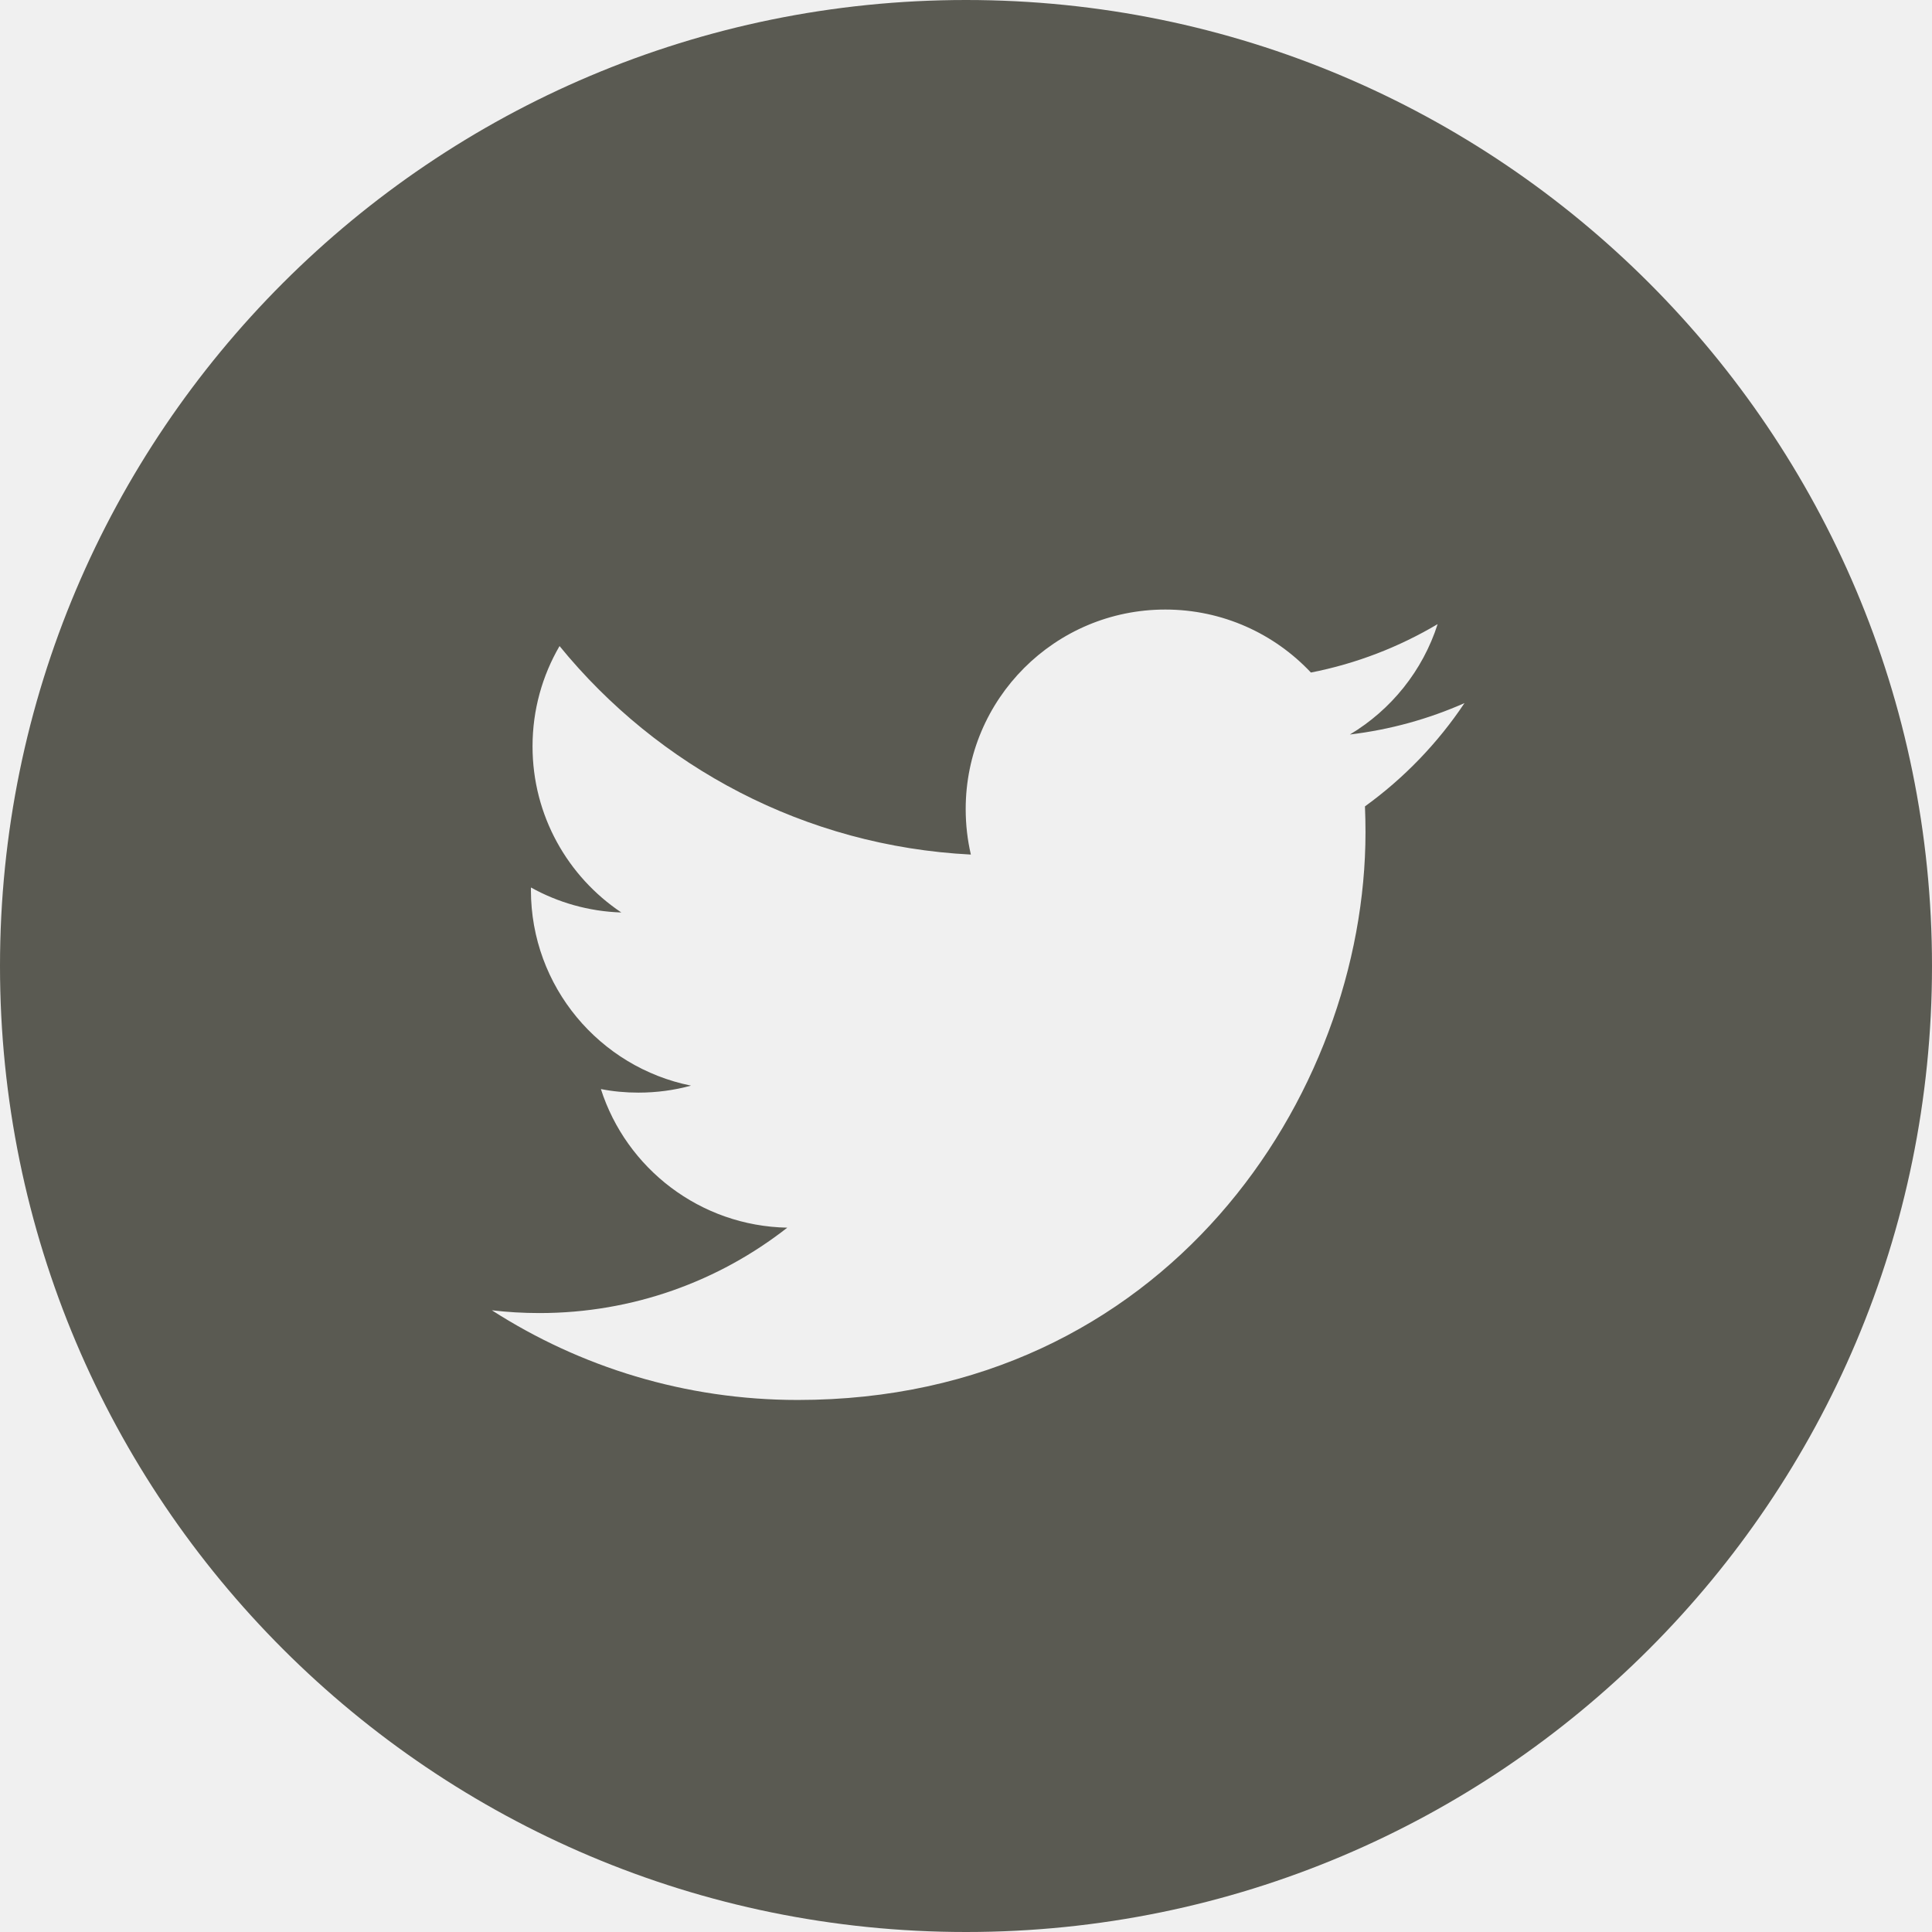
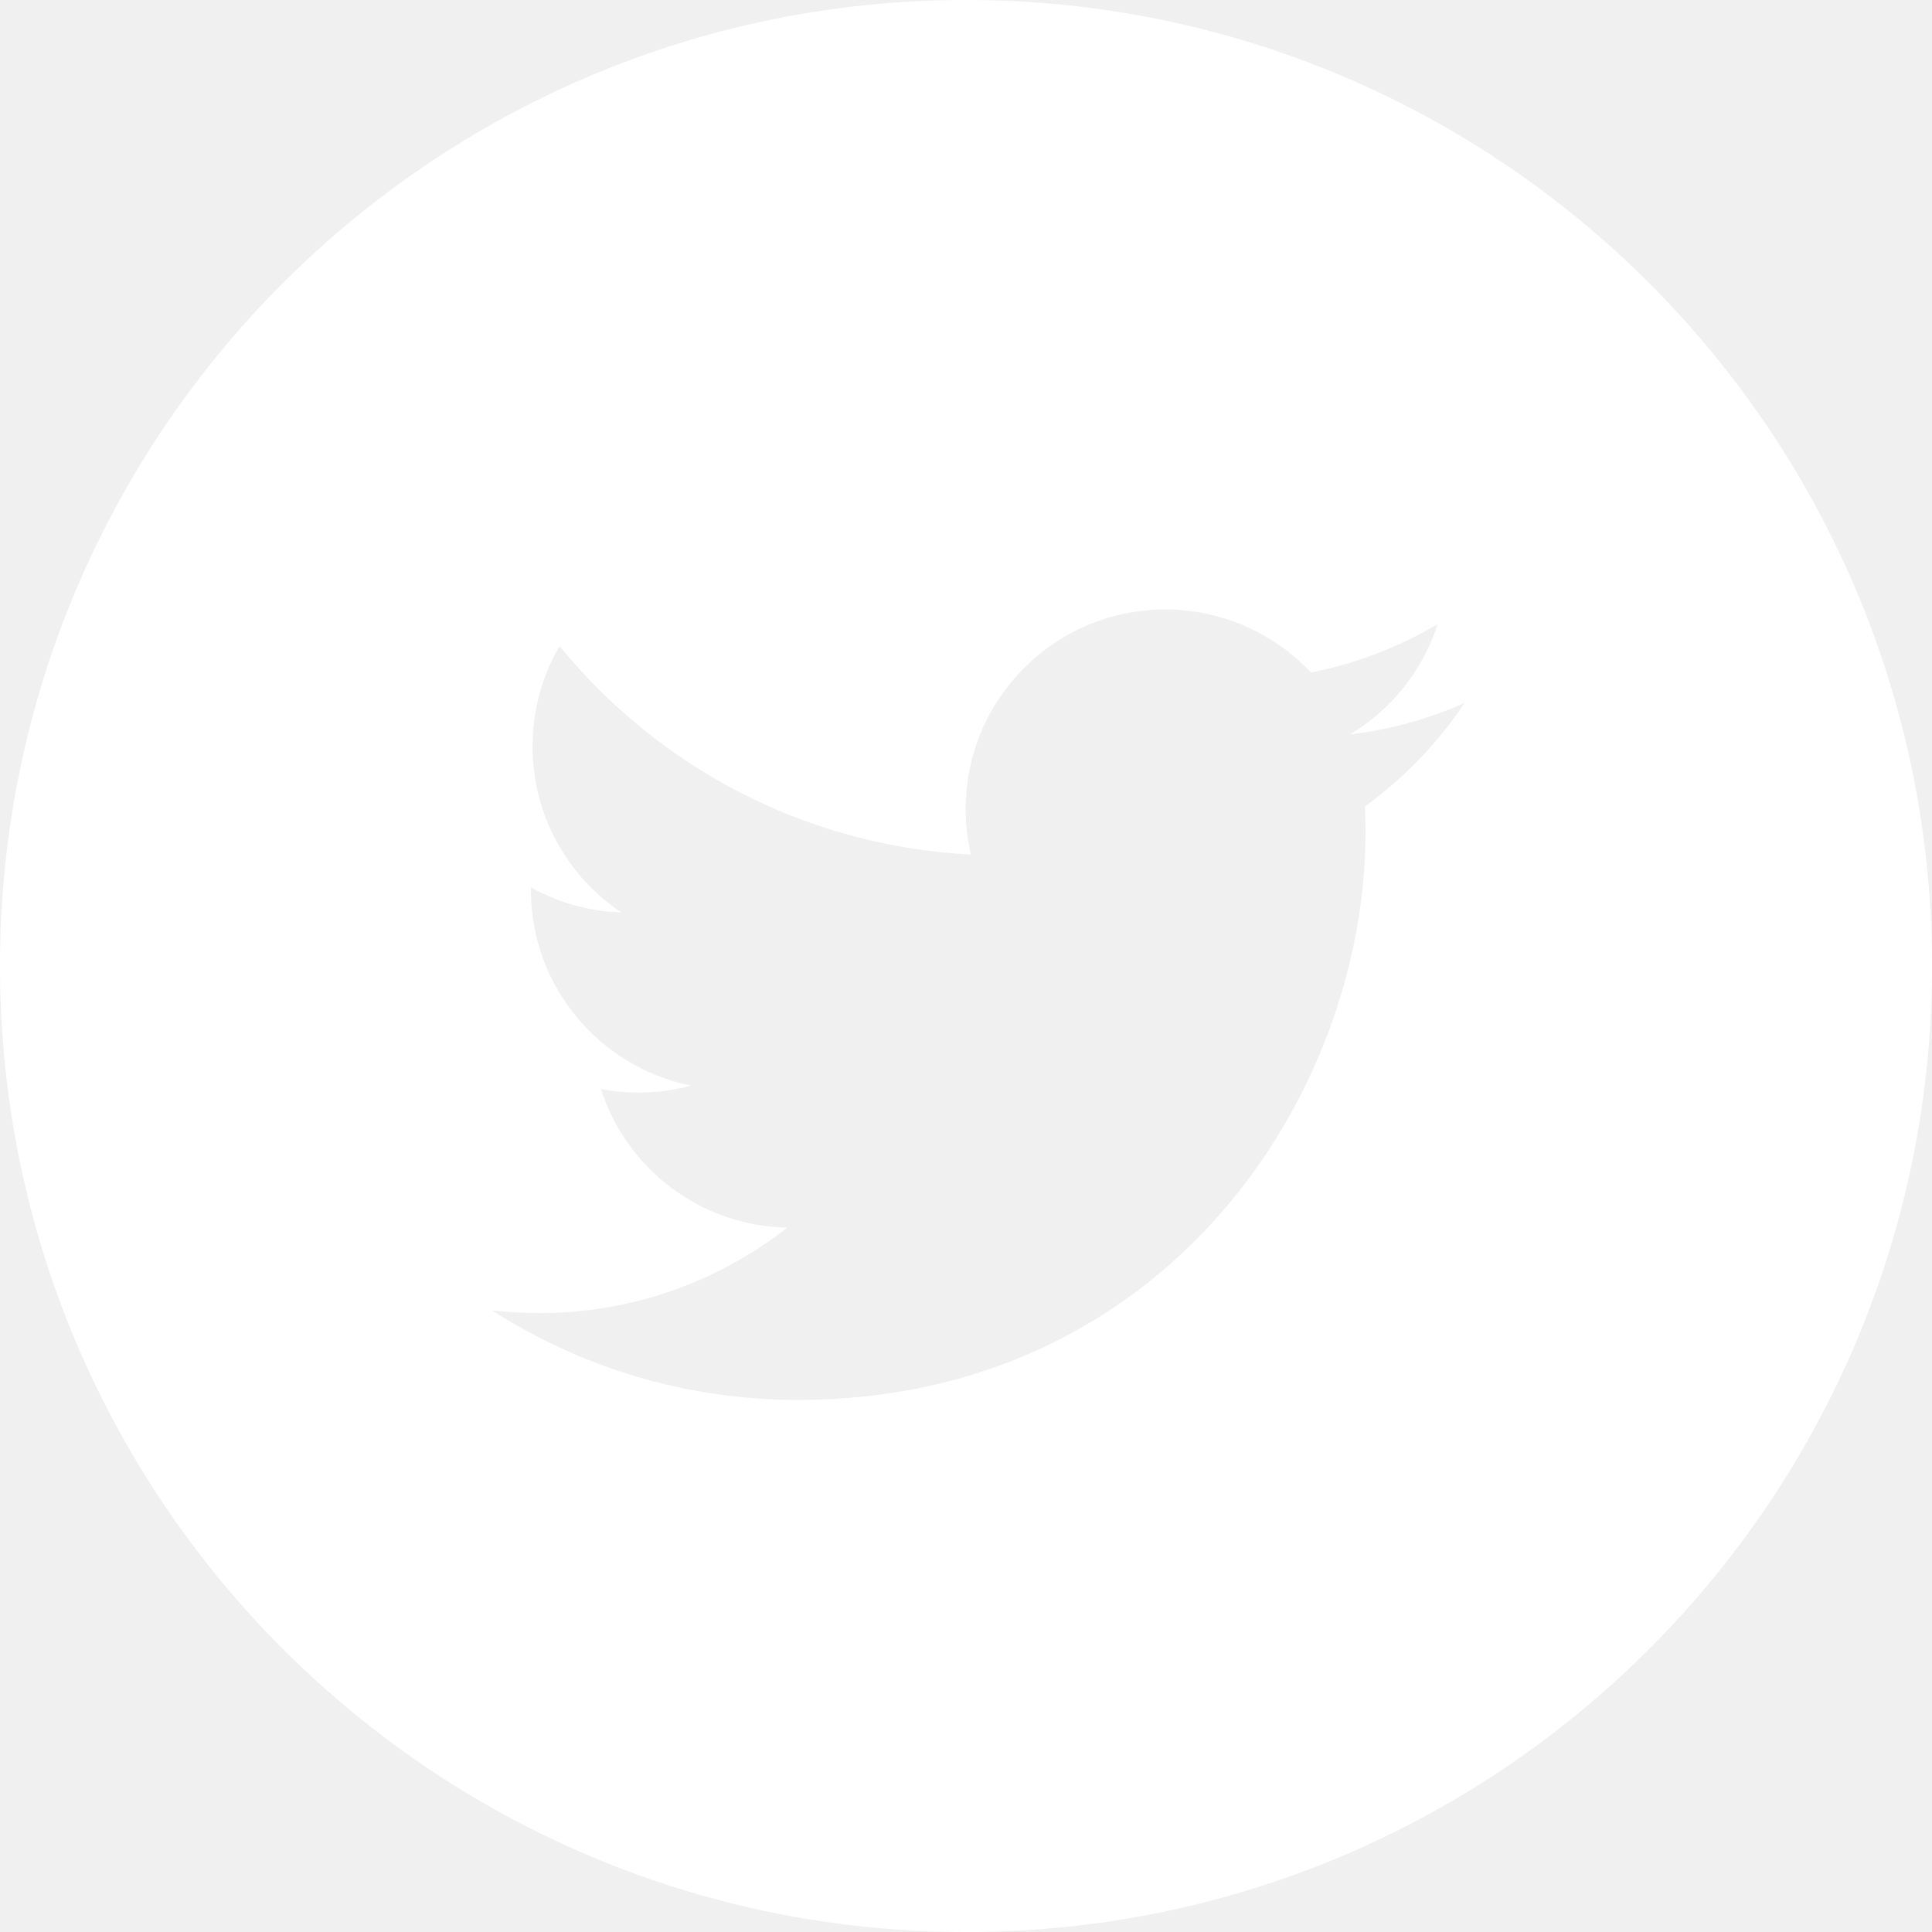
<svg xmlns="http://www.w3.org/2000/svg" version="1.1" id="Layer_1" x="0px" y="0px" width="50px" height="50px" viewBox="0 0 50 50" enable-background="new 0 0 50 50" xml:space="preserve">
-   <path fill="#5A5A52" d="M25.001,0C11.194,0,0,11.196,0,25.001C0,38.809,11.194,50,25.001,50S50,38.809,50,25.001  C50,11.196,38.809,0,25.001,0z M35.325,20.869c0.009,0.222,0.014,0.444,0.014,0.668c0,6.824-5.194,14.694-14.693,14.694  c-2.917,0-5.632-0.854-7.917-2.321c0.404,0.048,0.815,0.072,1.232,0.072c2.42,0,4.647-0.826,6.414-2.21  c-2.259-0.043-4.167-1.535-4.824-3.587c0.315,0.062,0.639,0.092,0.972,0.092c0.471,0,0.927-0.062,1.36-0.181  c-2.363-0.475-4.143-2.562-4.143-5.062c0-0.023,0-0.044,0.001-0.066c0.696,0.387,1.493,0.62,2.339,0.647  c-1.386-0.928-2.298-2.507-2.298-4.299c0-0.947,0.255-1.834,0.699-2.596c2.547,3.125,6.353,5.179,10.645,5.396  c-0.088-0.378-0.134-0.772-0.134-1.177c0-2.852,2.312-5.164,5.165-5.164c1.485,0,2.827,0.627,3.769,1.63  c1.178-0.23,2.282-0.661,3.28-1.253c-0.386,1.207-1.205,2.219-2.271,2.857c1.045-0.125,2.04-0.403,2.966-0.813  C37.21,19.231,36.333,20.141,35.325,20.869z" />
+   <path fill="#FFFFFF" d="M25.001,0C11.194,0,0,11.196,0,25.001C0,38.809,11.194,50,25.001,50C38.809,50,50,38.809,50,25.001  C50,11.196,38.809,0,25.001,0z M35.325,20.869c0.009,0.222,0.014,0.444,0.014,0.668c0,6.824-5.194,14.693-14.693,14.693  c-2.917,0-5.632-0.854-7.917-2.32c0.404,0.048,0.815,0.072,1.232,0.072c2.42,0,4.647-0.826,6.414-2.211  c-2.259-0.043-4.167-1.535-4.824-3.586c0.315,0.062,0.639,0.092,0.972,0.092c0.471,0,0.927-0.062,1.36-0.182  c-2.363-0.475-4.143-2.562-4.143-5.062c0-0.023,0-0.044,0.001-0.066c0.696,0.387,1.493,0.62,2.339,0.647  c-1.386-0.928-2.298-2.507-2.298-4.299c0-0.947,0.255-1.834,0.699-2.596c2.547,3.125,6.353,5.179,10.645,5.396  c-0.088-0.378-0.134-0.772-0.134-1.177c0-2.852,2.312-5.164,5.165-5.164c1.485,0,2.827,0.627,3.769,1.63  c1.178-0.23,2.282-0.661,3.28-1.253c-0.386,1.207-1.205,2.219-2.271,2.857c1.045-0.125,2.039-0.403,2.965-0.813  C37.21,19.231,36.333,20.141,35.325,20.869z" />
</svg>
